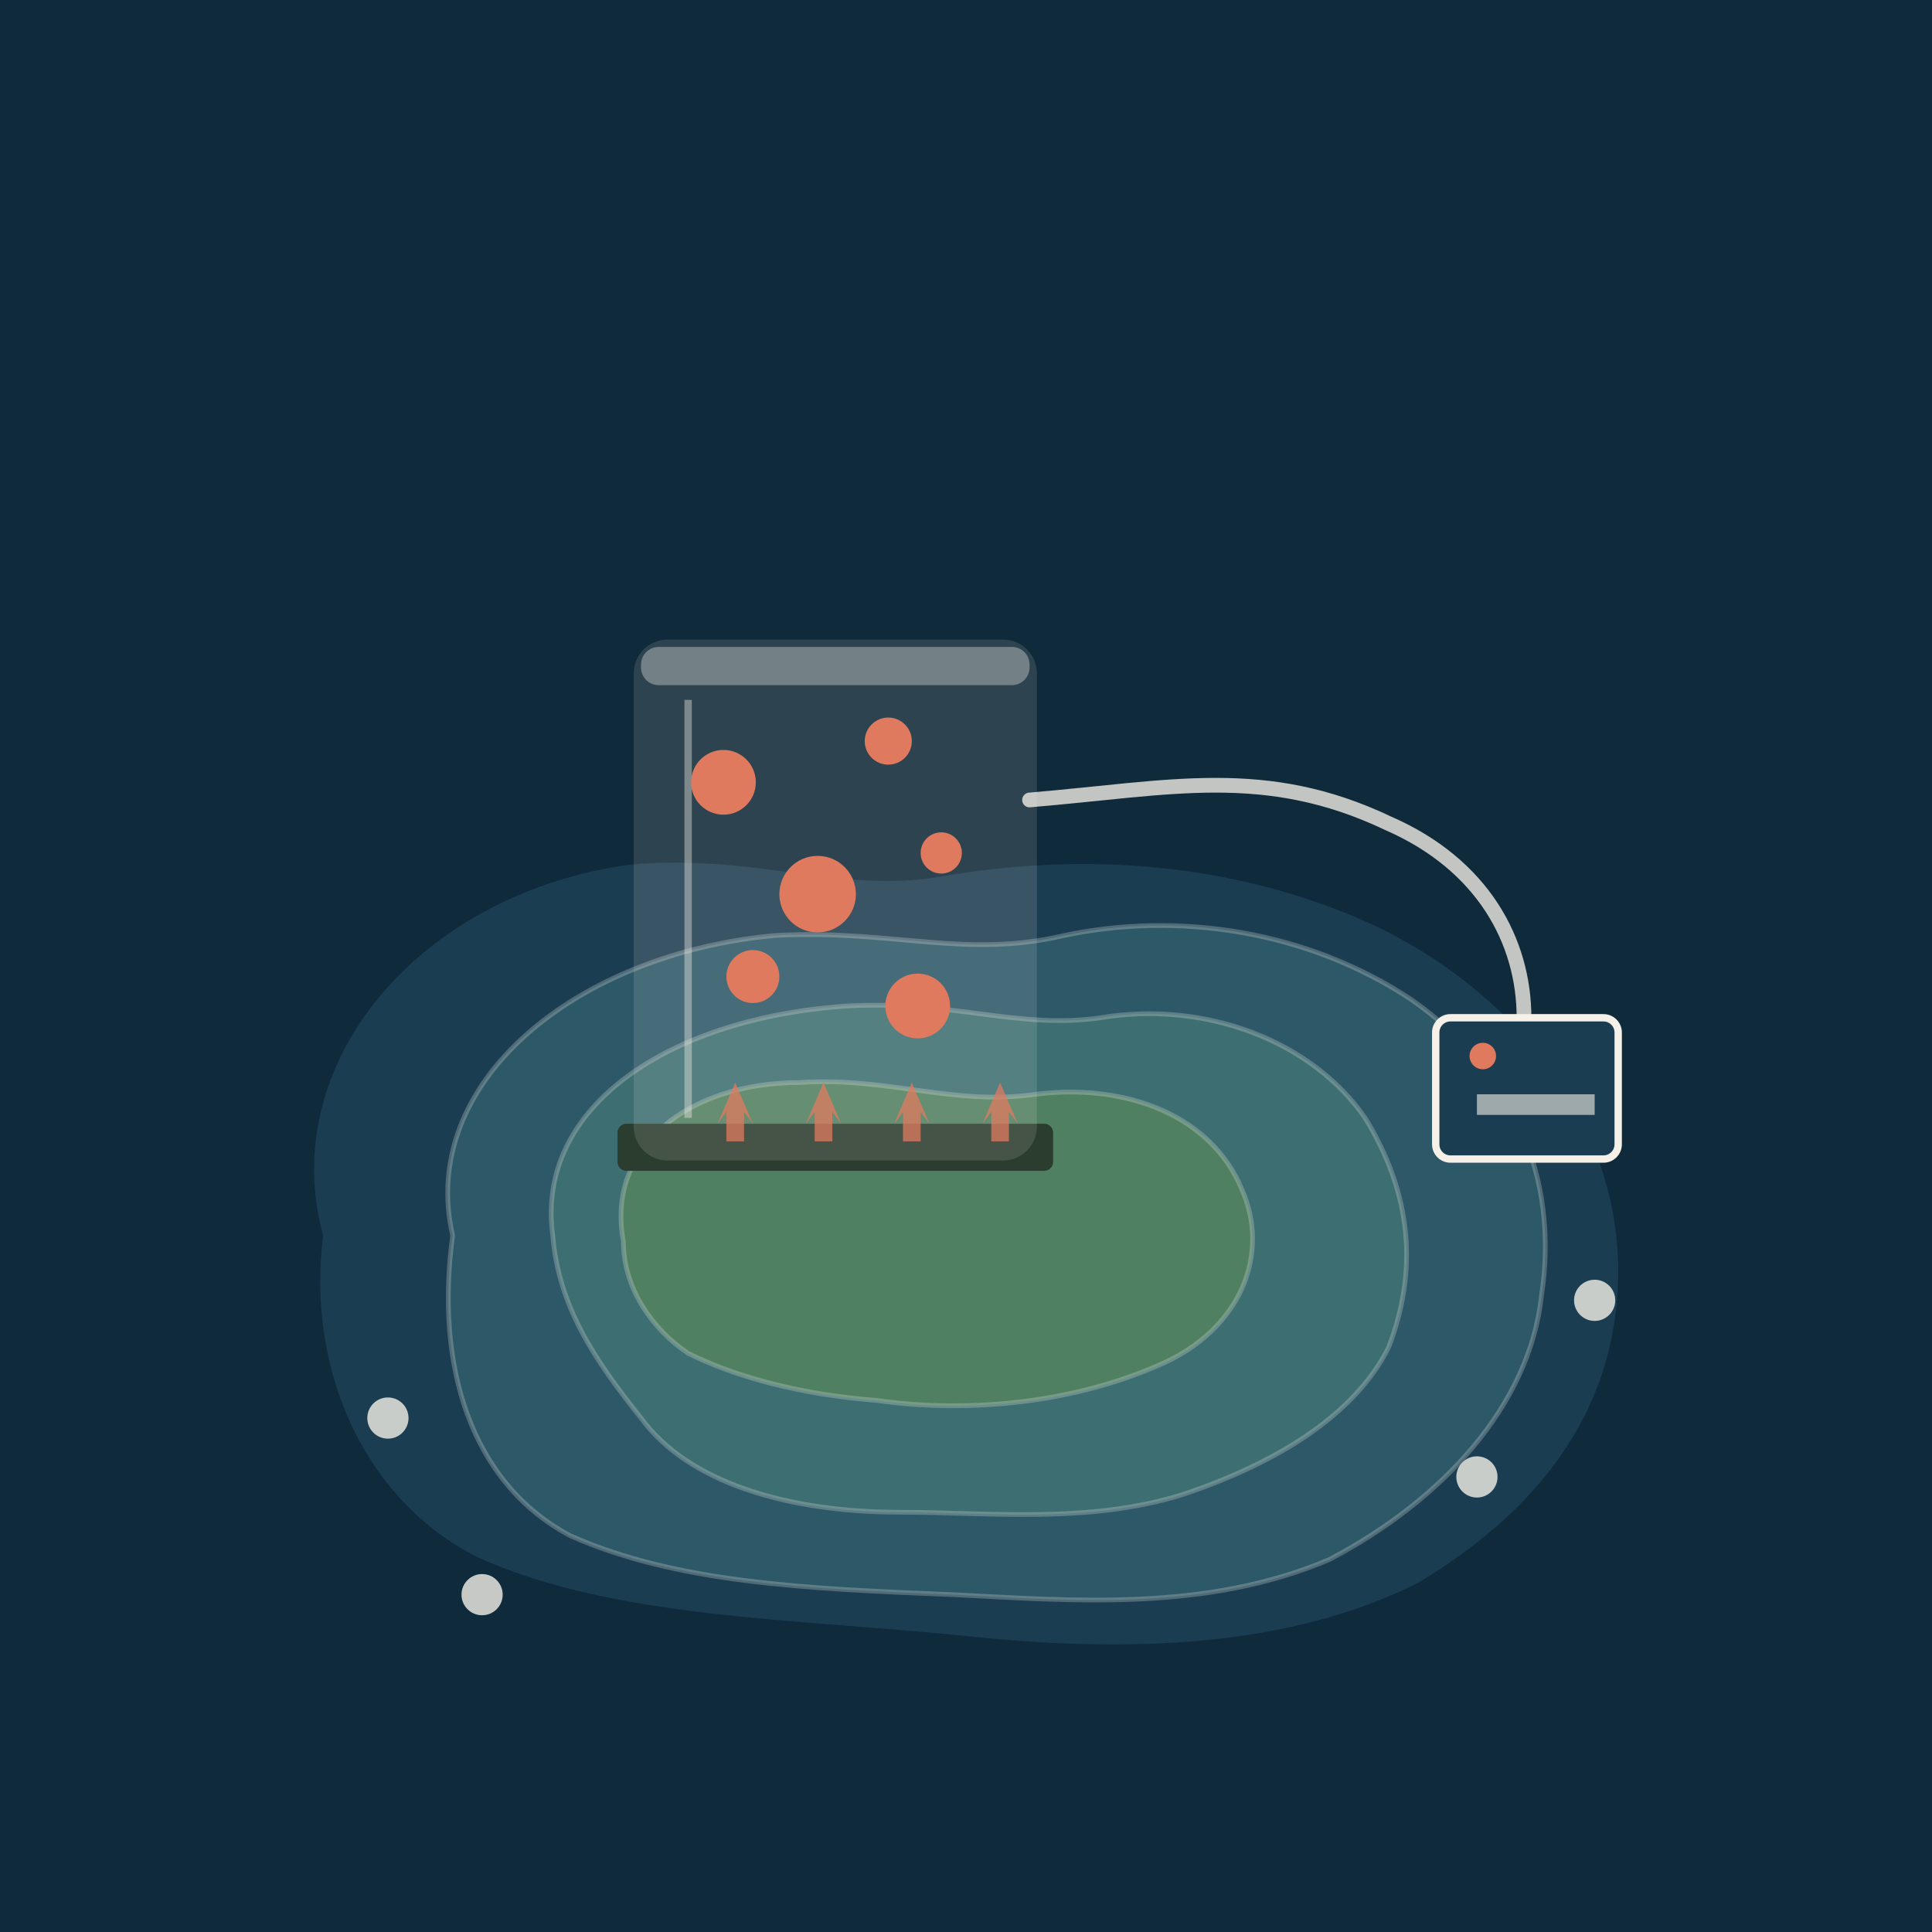
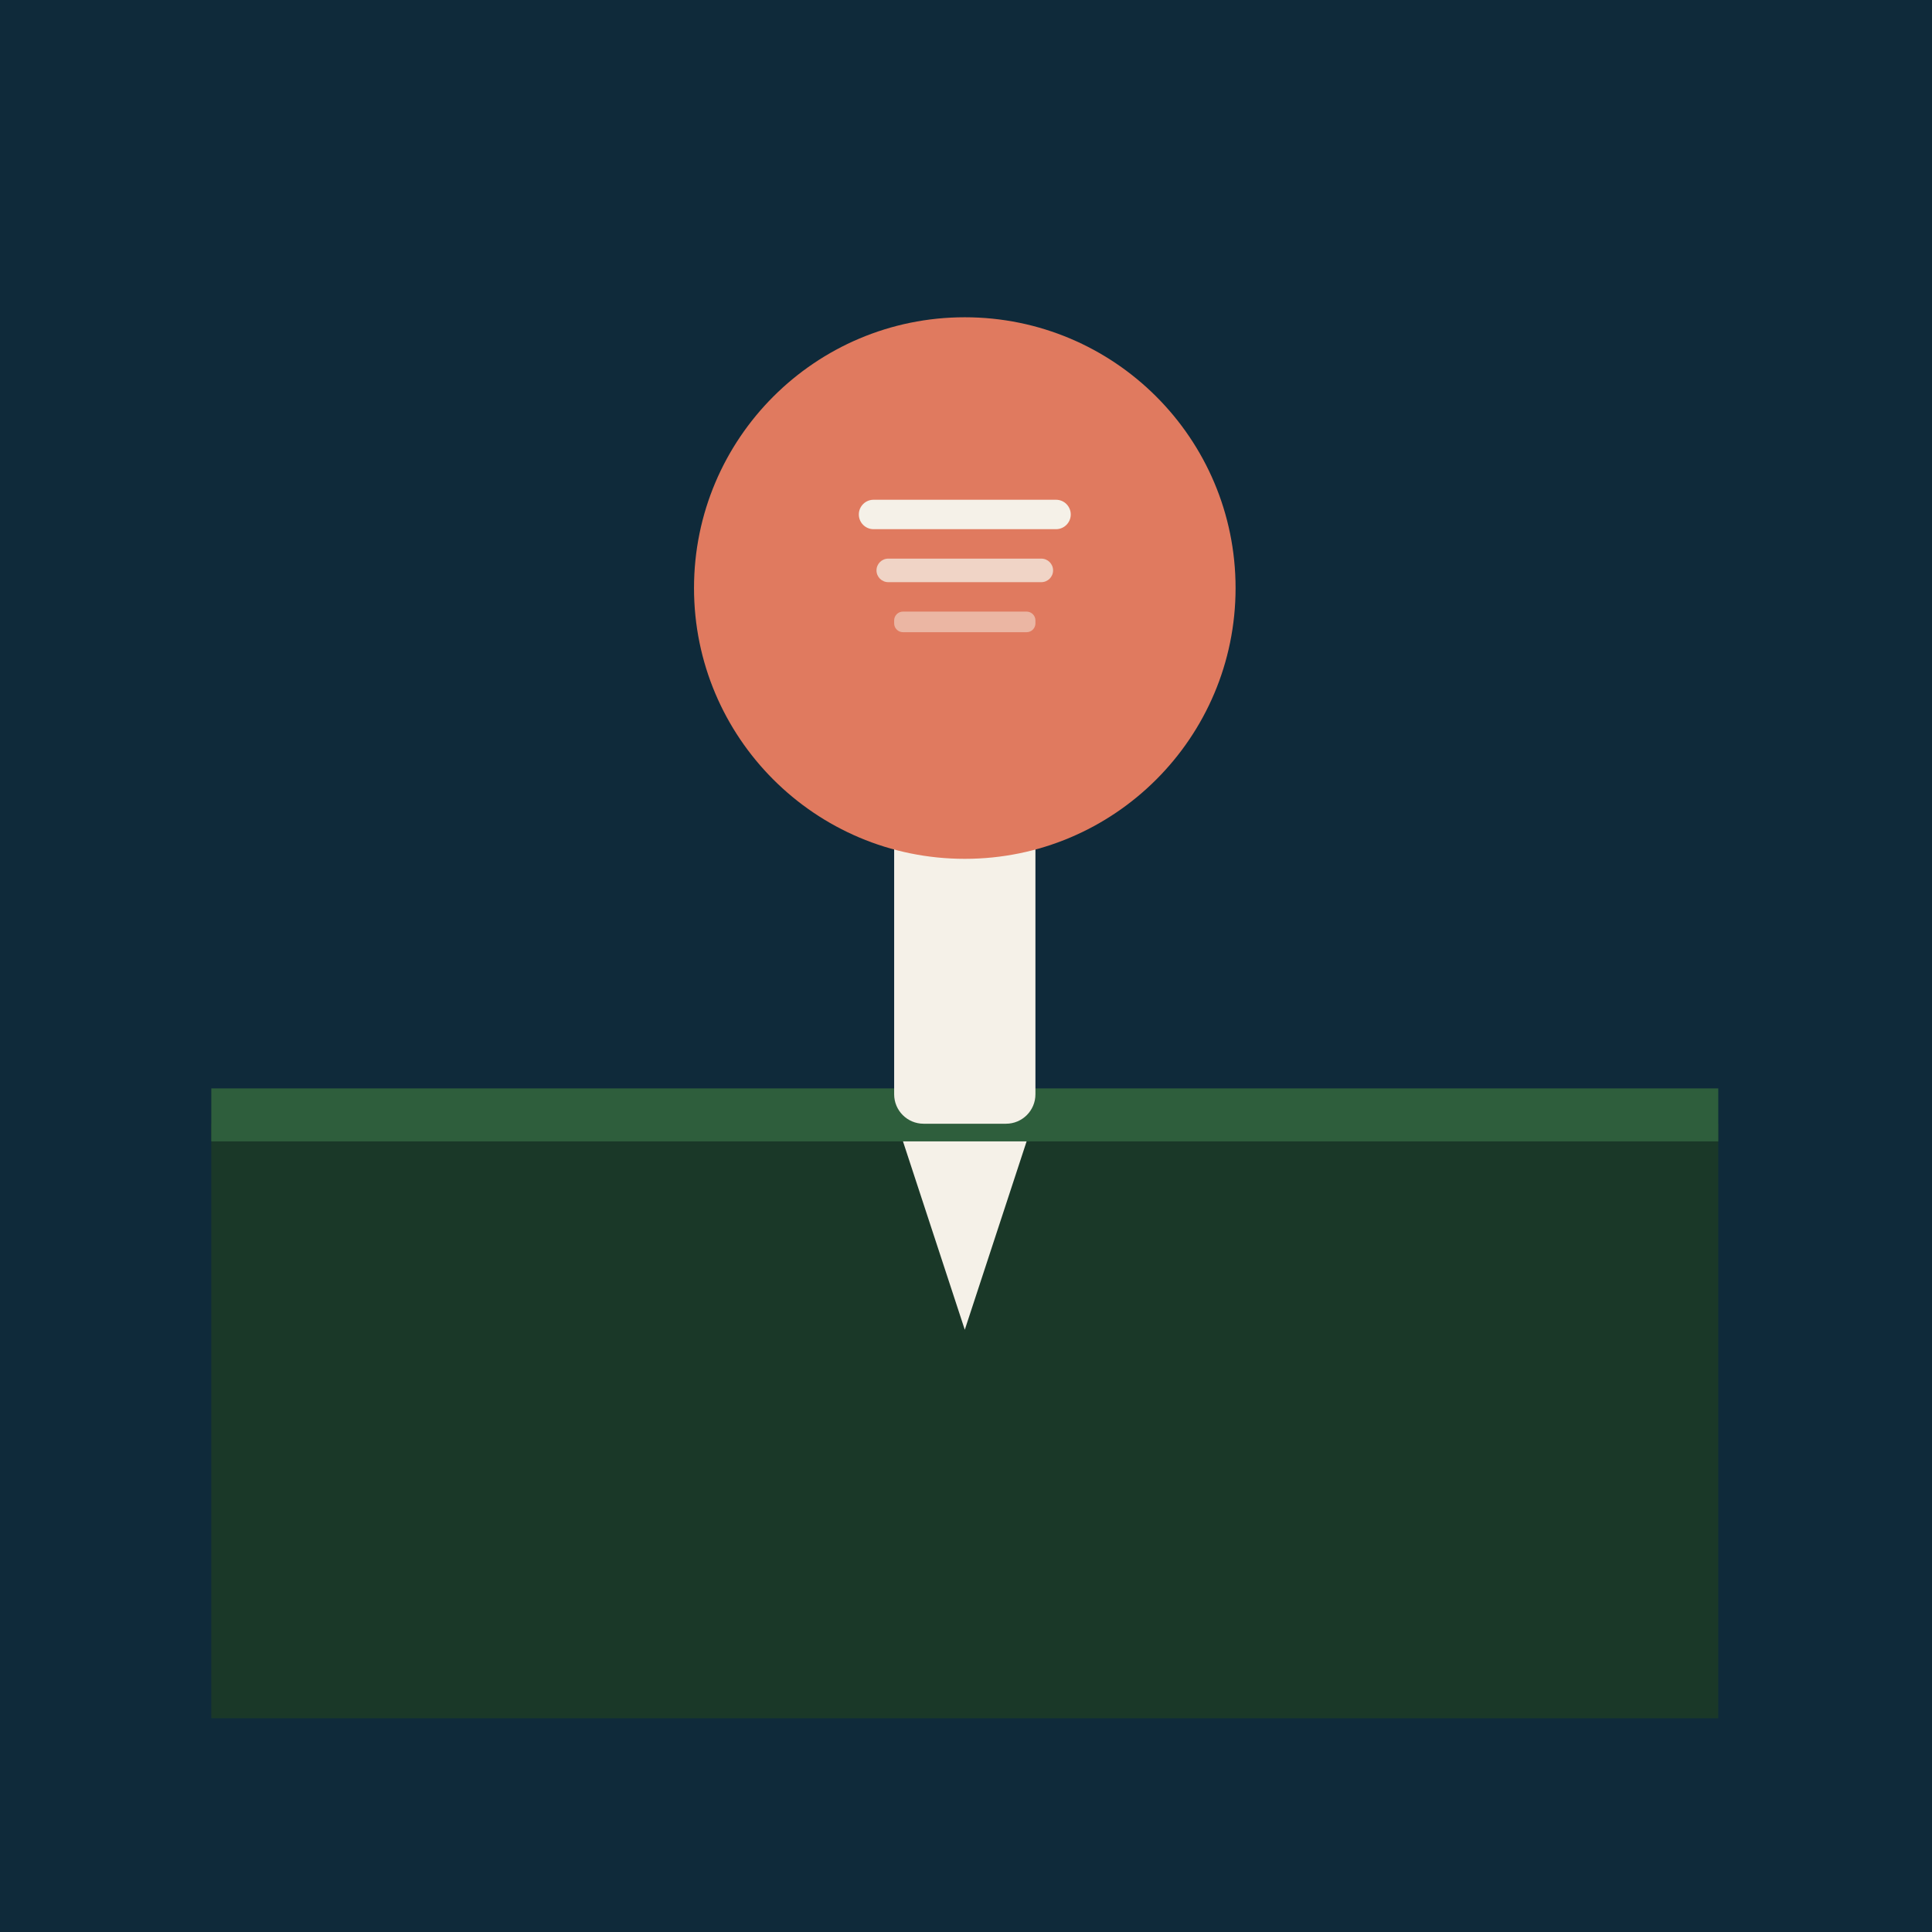
<svg xmlns="http://www.w3.org/2000/svg" viewBox="0 0 512 512">
  <rect width="512" height="512" fill="#0F2A3A" />
  <g transform="translate(56 56) scale(0.78)">
-     <path d="       M 38 348       C 22 290, 70 232, 142 222       C 184 218, 214 232, 248 226       C 294 218, 348 220, 398 244       C 446 268, 478 312, 478 360       C 478 408, 450 442, 410 466       C 366 488, 312 490, 256 484       C 196 478, 138 478, 92 458       C 54 440, 32 396, 38 348 Z" fill="#1B3D52" />
-     <path d="       M 82 348       C 70 296, 124 252, 192 246       C 232 244, 256 254, 290 246       C 328 238, 372 244, 408 268       C 442 292, 458 328, 452 368       C 448 406, 418 438, 380 458       C 338 476, 292 472, 252 470       C 202 468, 158 466, 122 450       C 88 432, 76 392, 82 348 Z" fill="#2C5868" />
-     <path d="       M 116 348       C 110 304, 156 274, 216 270       C 252 268, 274 278, 302 274       C 338 268, 374 282, 392 308       C 408 334, 410 360, 400 386       C 388 410, 360 426, 330 436       C 298 446, 264 442, 234 442       C 196 442, 162 432, 146 410       C 130 390, 118 372, 116 348 Z" fill="#3D6F72" />
-     <path d="       M 140 350       C 134 318, 162 296, 200 296       C 230 294, 252 304, 280 300       C 312 296, 340 308, 350 332       C 360 354, 350 380, 322 392       C 290 406, 254 408, 226 404       C 200 402, 178 396, 162 388       C 150 380, 140 366, 140 350 Z" fill="#4F8062" />
-     <g fill="none" stroke="#F5F1E8" stroke-width="1.6" opacity="0.25" stroke-linejoin="round">
-       <path d="M 82 348 C 70 296, 124 252, 192 246 C 232 244, 256 254, 290 246 C 328 238, 372 244, 408 268 C 442 292, 458 328, 452 368 C 448 406, 418 438, 380 458 C 338 476, 292 472, 252 470 C 202 468, 158 466, 122 450 C 88 432, 76 392, 82 348 Z" />
-       <path d="M 116 348 C 110 304, 156 274, 216 270 C 252 268, 274 278, 302 274 C 338 268, 374 282, 392 308 C 408 334, 410 360, 400 386 C 388 410, 360 426, 330 436 C 298 446, 264 442, 234 442 C 196 442, 162 432, 146 410 C 130 390, 118 372, 116 348 Z" />
-       <path d="M 140 350 C 134 318, 162 296, 200 296 C 230 294, 252 304, 280 300 C 312 296, 340 308, 350 332 C 360 354, 350 380, 322 392 C 290 406, 254 408, 226 404 C 200 402, 178 396, 162 388 C 150 380, 140 366, 140 350 Z" />
-     </g>
-     <circle cx="60" cy="410" r="7" fill="#F5F1E8" opacity="0.8" />
-     <circle cx="92" cy="470" r="7" fill="#F5F1E8" opacity="0.8" />
-     <circle cx="430" cy="430" r="7" fill="#F5F1E8" opacity="0.8" />
-     <circle cx="470" cy="370" r="7" fill="#F5F1E8" opacity="0.8" />
-     <rect x="138" y="310" width="148" height="16" rx="3" fill="#2A3D2E" />
-     <rect x="146" y="148" width="132" height="172" rx="9" fill="#F5F1E8" opacity="0.13" stroke="#F5F1E8" stroke-width="5" />
-     <rect x="146" y="148" width="132" height="13" rx="6" fill="#F5F1E8" opacity="0.35" />
-     <line x1="162" y1="166" x2="162" y2="308" stroke="#F5F1E8" stroke-width="2.5" opacity="0.4" />
-     <circle cx="174" cy="194" r="11" fill="#E07A5F" />
-     <circle cx="230" cy="180" r="8" fill="#E07A5F" />
-     <circle cx="206" cy="232" r="13" fill="#E07A5F" />
-     <circle cx="248" cy="218" r="7" fill="#E07A5F" />
-     <circle cx="184" cy="260" r="9" fill="#E07A5F" />
-     <circle cx="240" cy="270" r="11" fill="#E07A5F" />
-     <g fill="#E07A5F" opacity="0.75">
-       <polygon points="172,310 178,296 184,310 181,306 181,316 175,316 175,306" />
-       <polygon points="202,310 208,296 214,310 211,306 211,316 205,316 205,306" />
-       <polygon points="232,310 238,296 244,310 241,306 241,316 235,316 235,306" />
-       <polygon points="262,310 268,296 274,310 271,306 271,316 265,316 265,306" />
-     </g>
-     <path d="M 278 200 C 326 196, 358 188, 400 208 C 432 222, 446 248, 446 274" fill="none" stroke="#F5F1E8" stroke-width="5" opacity="0.78" stroke-linecap="round" />
-     <rect x="416" y="274" width="62" height="48" rx="5" fill="#1B3D52" stroke="#F5F1E8" stroke-width="2.5" />
-     <circle cx="432" cy="287" r="4.5" fill="#E07A5F" />
-     <rect x="430" y="300" width="40" height="7" fill="#F5F1E8" opacity="0.6" />
+     <rect x="0" y="310" width="512" height="202" fill="#1A3828" />
+     <rect x="0" y="298" width="512" height="18" fill="#2E5E3C" />
+     <rect x="232" y="148" width="48" height="162" rx="10" fill="#F5F1E8" />
+     <polygon points="256,380 235,316 277,316" fill="#F5F1E8" />
+     <circle cx="256" cy="128" r="92" fill="#E07A5F" />
+     <rect x="220" y="98" width="72" height="10" rx="5" fill="#F5F1E8" />
+     <rect x="226" y="118" width="60" height="8" rx="4" fill="#F5F1E8" opacity="0.75" />
+     <rect x="232" y="136" width="48" height="7" rx="3" fill="#F5F1E8" opacity="0.5" />
  </g>
</svg>
